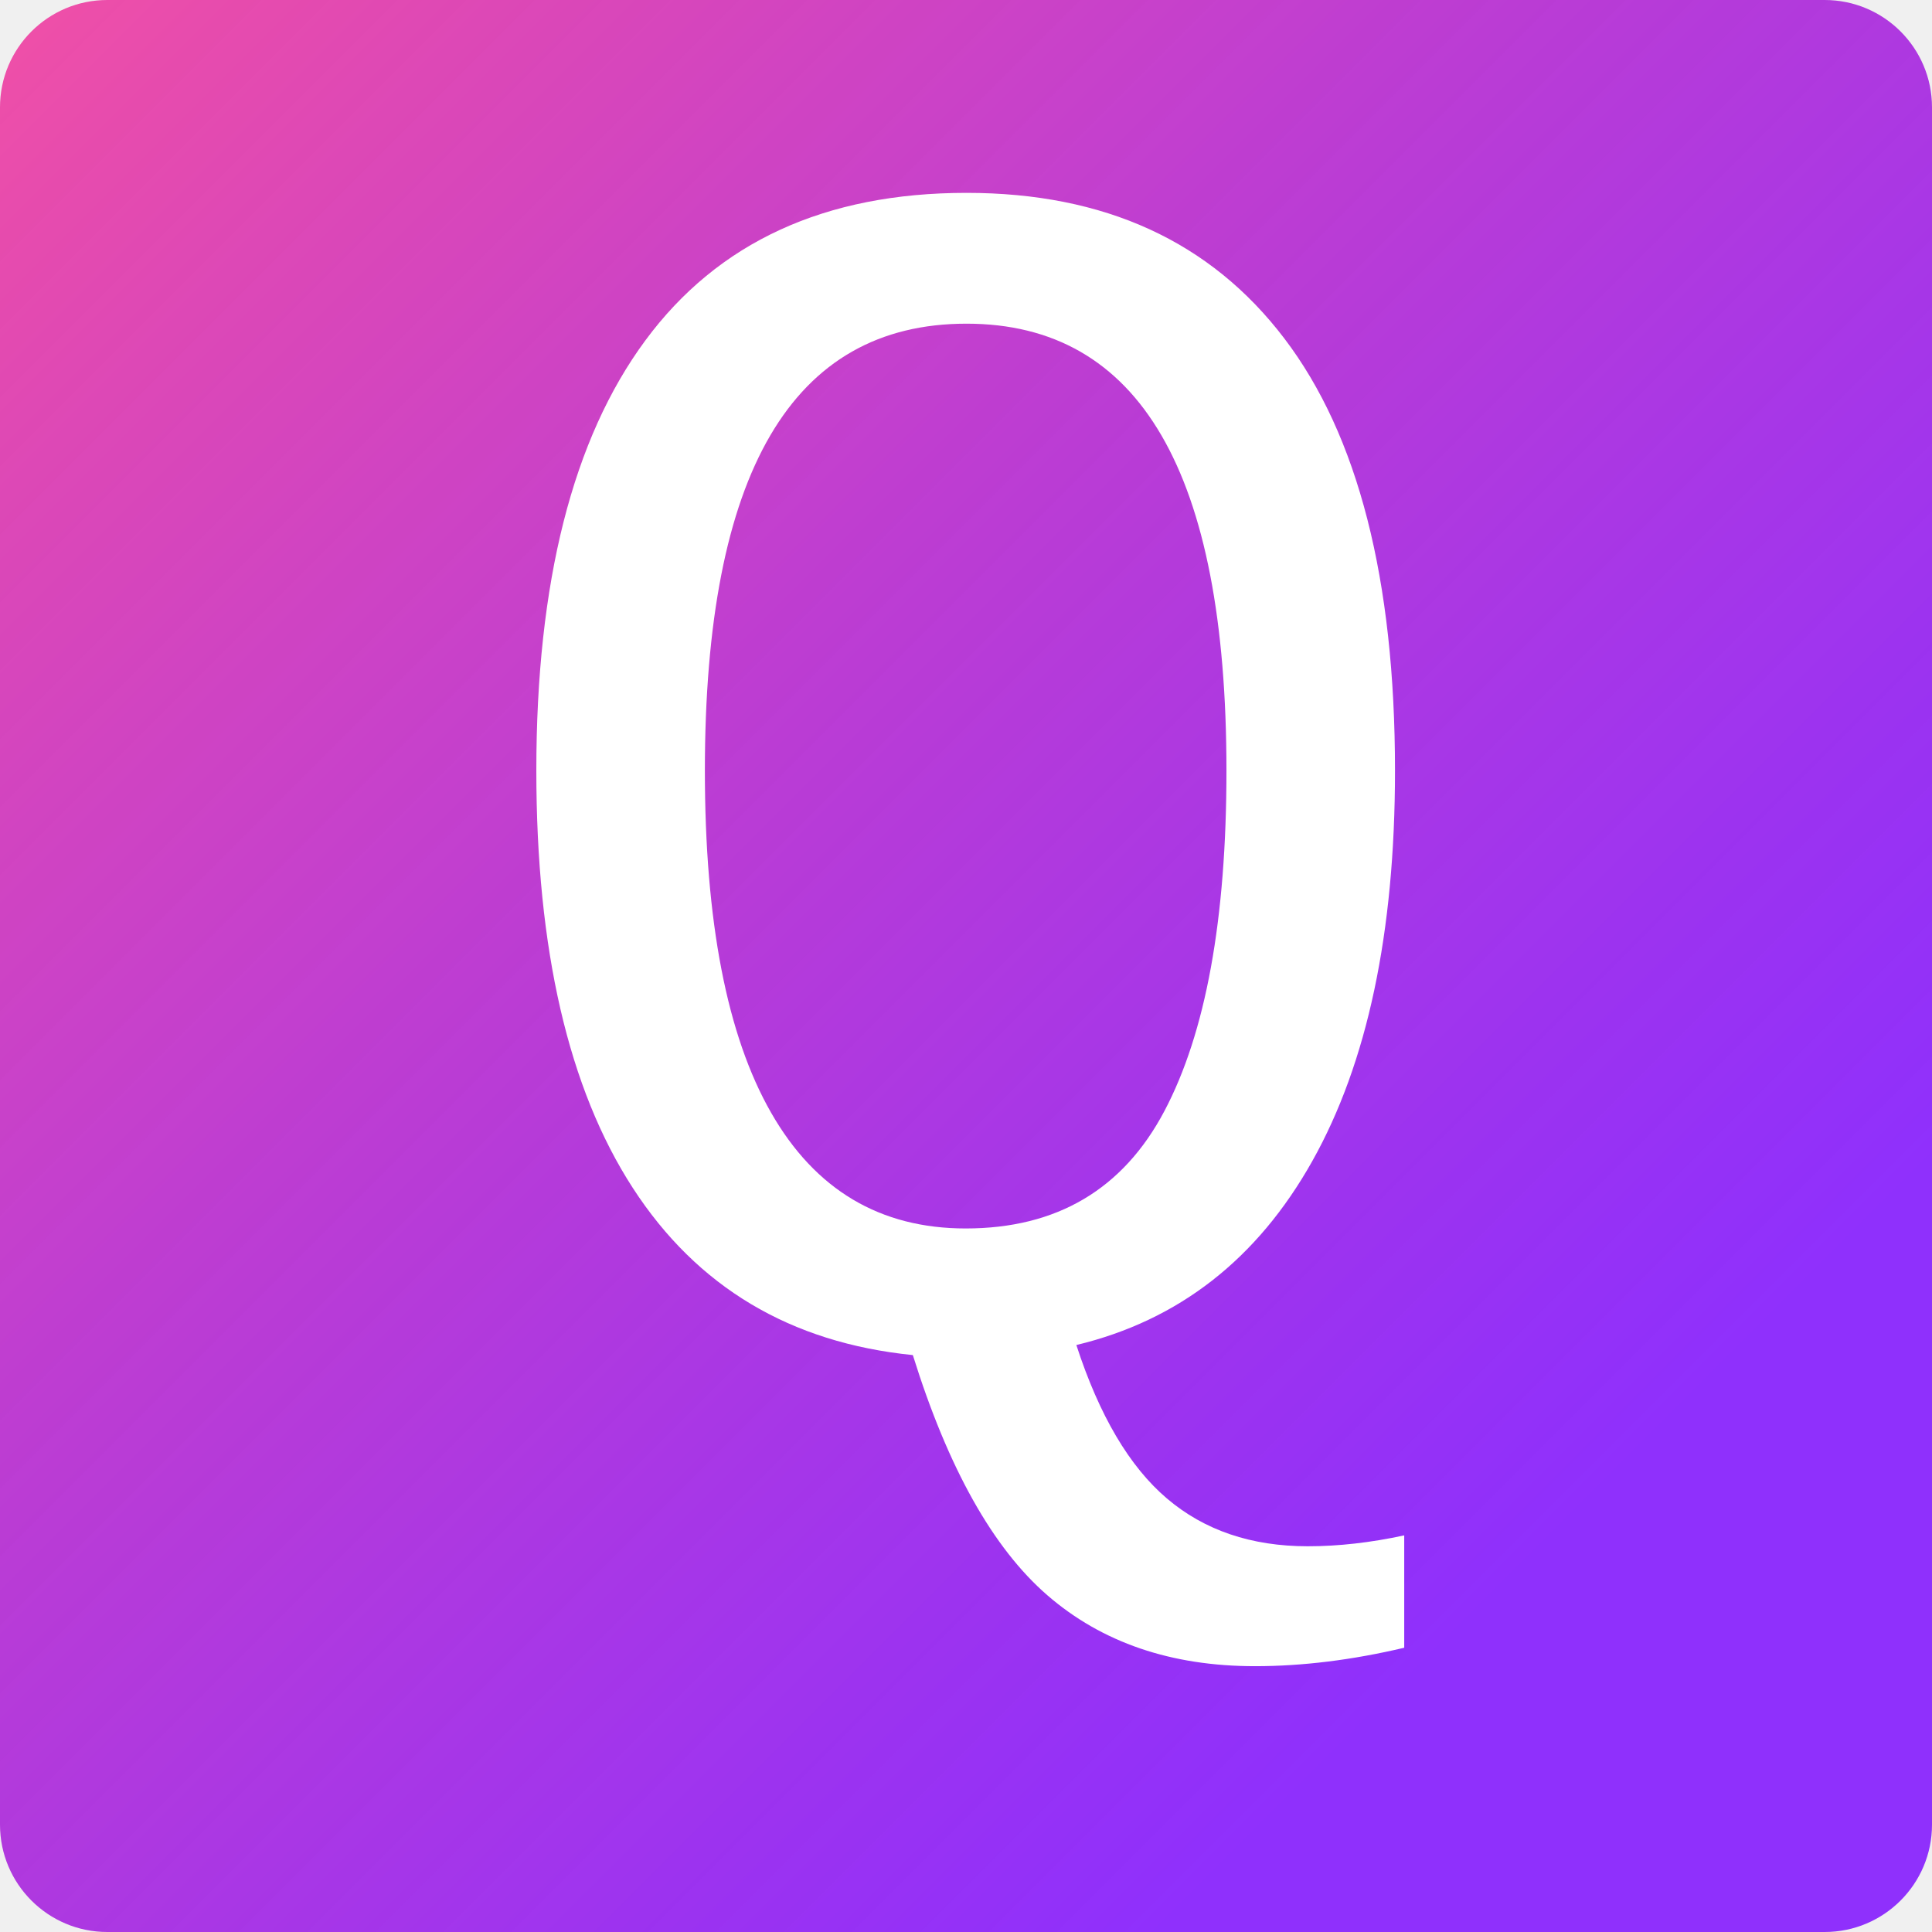
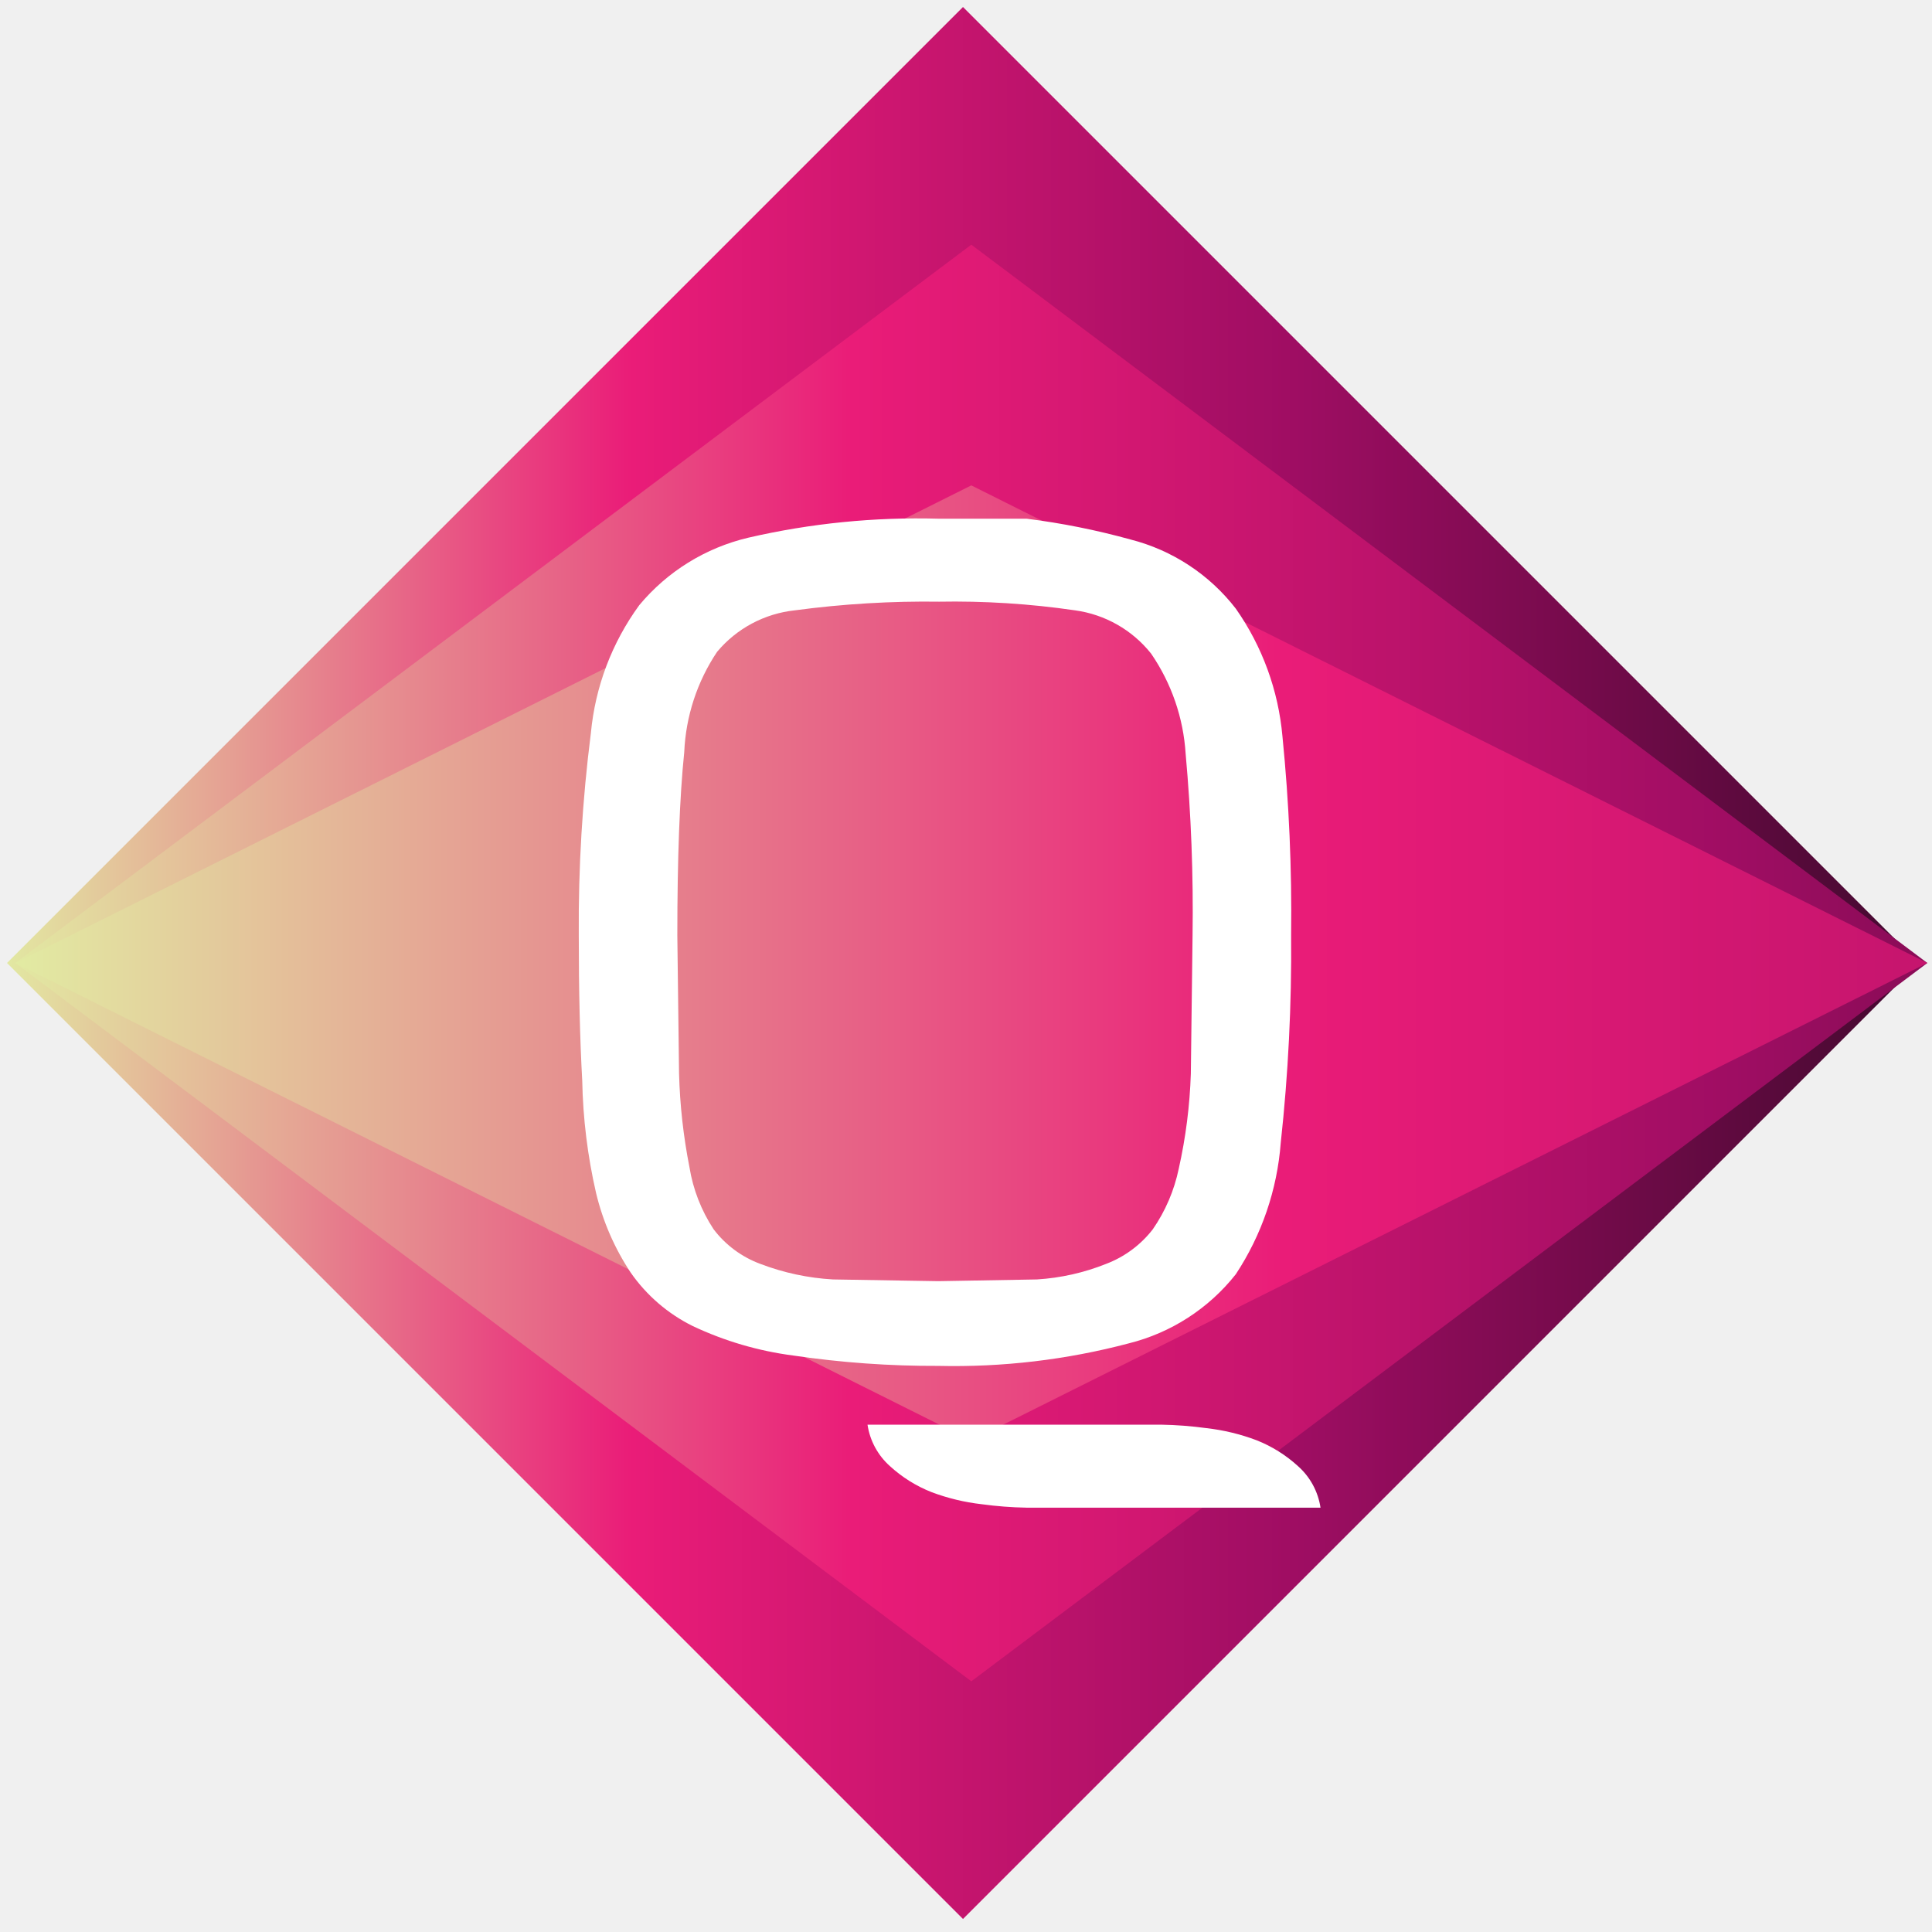
- <svg xmlns="http://www.w3.org/2000/svg" viewBox="0 0 180 180">
-   <rect fill="url(#a)" rx="10" x="0" y="0" width="180" height="180" />
-   <g fill="#fff" font-family="'Courier New', monospace">
-     <text x="42" y="125" font-size="160">Q</text>
+ <svg xmlns="http://www.w3.org/2000/svg" xmlns:xlink="http://www.w3.org/1999/xlink" viewBox="0 0 590 590">
+   <defs>
+     <linearGradient id="a" x1="0%" y1="0" x2="100%" y2="0" gradientUnits="objectBoundingBox">
+       <stop offset="0" stop-color="#e2eea3" />
+       <stop offset=".33" stop-color="#ea1c78" />
+       <stop offset=".67" stop-color="#9f0d63" />
+       <stop offset="1" stop-color="#41092e" />
+     </linearGradient>
+     <linearGradient id="b" x1="0%" y1="0" x2="133%" y2="0" xlink:href="#a" />
+     <linearGradient id="c" x1="0%" y1="0" x2="200%" y2="0" xlink:href="#a" />
+   </defs>
+   <g transform="translate(-80,-80)">
+     <path fill="url(#a)" d="M374.08 82.14 82.14 374.08l291.94 291.94 291.94-291.94L374.08 82.14z" />
+     <path fill="url(#b)" d="M376.62 154.72 84.68 374.08l291.94 219.36 291.95-219.36-291.95-219.36z" />
+     <path fill="url(#c)" d="M376.62 228.23 84.68 374.08l291.94 145.85 291.95-145.85-291.95-145.85z" />
  </g>
-   <defs>
-     <linearGradient id="a" x1="-10%" y1="-10%" x2="80%" y2="80%" gradientUnits="userSpaceOnUse">
-       <stop offset="0" stop-color="#F59" />
-       <stop offset="1" stop-color="#70Fc" />
-     </linearGradient>
-   </defs>
+   <path transform="scale(0.66) translate(275,140)" fill="#fff" d="m 200 100 a 337.6 337.6 90 0 1 48 9.6 a 89.6 89.6 90 0 1 48.8 32 a 121.6 121.6 90 0 1 21.6 59.2 a 824 824 90 0 1 4 92 a 818.4 818.4 90 0 1 -4.8 96 a 128 128 90 0 1 -20.8 60.8 a 91.2 91.2 90 0 1 -49.6 32 a 316 316 90 0 1 -88 10.4 a 446.4 446.4 90 0 1 -67.2 -4.8 a 156 156 90 0 1 -46.4 -13.6 a 76 76 90 0 1 -28.8 -24.8 a 115.2 115.2 90 0 1 -16 -36.8 a 253.6 253.6 90 0 1 -6.4 -52 q -1.6 -28.8 -1.6 -67.2 a 701.6 701.6 90 0 1 5.6 -93.6 a 119.2 119.2 90 0 1 22.4 -59.2 a 93.6 93.6 90 0 1 50.4 -31.2 a 348 348 90 0 1 88 -8.8 z m -40 38.4 a 456 456 90 0 0 -67.2 4 a 54.4 54.4 90 0 0 -36 19.2 a 90.4 90.4 90 0 0 -15.2 46.4 q -3.2 31.2 -3.2 84.8 l 0.8 64 a 260 260 90 0 0 4.8 43.2 a 73.6 73.6 90 0 0 11.2 28.8 a 48 48 90 0 0 21.6 16 a 112 112 90 0 0 33.6 7.2 l 48.8 0.8 l 45.6 -0.8 a 103.2 103.2 90 0 0 32 -7.2 a 49.6 49.6 90 0 0 21.6 -16 a 76.8 76.8 90 0 0 12 -28 a 235.2 235.2 90 0 0 5.6 -44 l 0.8 -64 a 801.6 801.6 90 0 0 -3.2 -84 a 92 92 90 0 0 -16 -46.4 a 54.4 54.4 90 0 0 -35.2 -20 a 388.8 388.8 90 0 0 -63.2 -4 z m 102.4 380.8 a 176 176 90 0 1 20.8 1.6 a 96 96 90 0 1 23.2 5.6 a 62.4 62.4 90 0 1 19.2 12 a 32 32 90 0 1 10.4 19.2 h -136 a 176.8 176.8 90 0 1 -20.8 -1.6 a 96.8 96.8 90 0 1 -23.2 -5.6 a 62.4 62.4 90 0 1 -19.2 -12 a 32 32 90 0 1 -10.4 -19.2 z" />
</svg>
